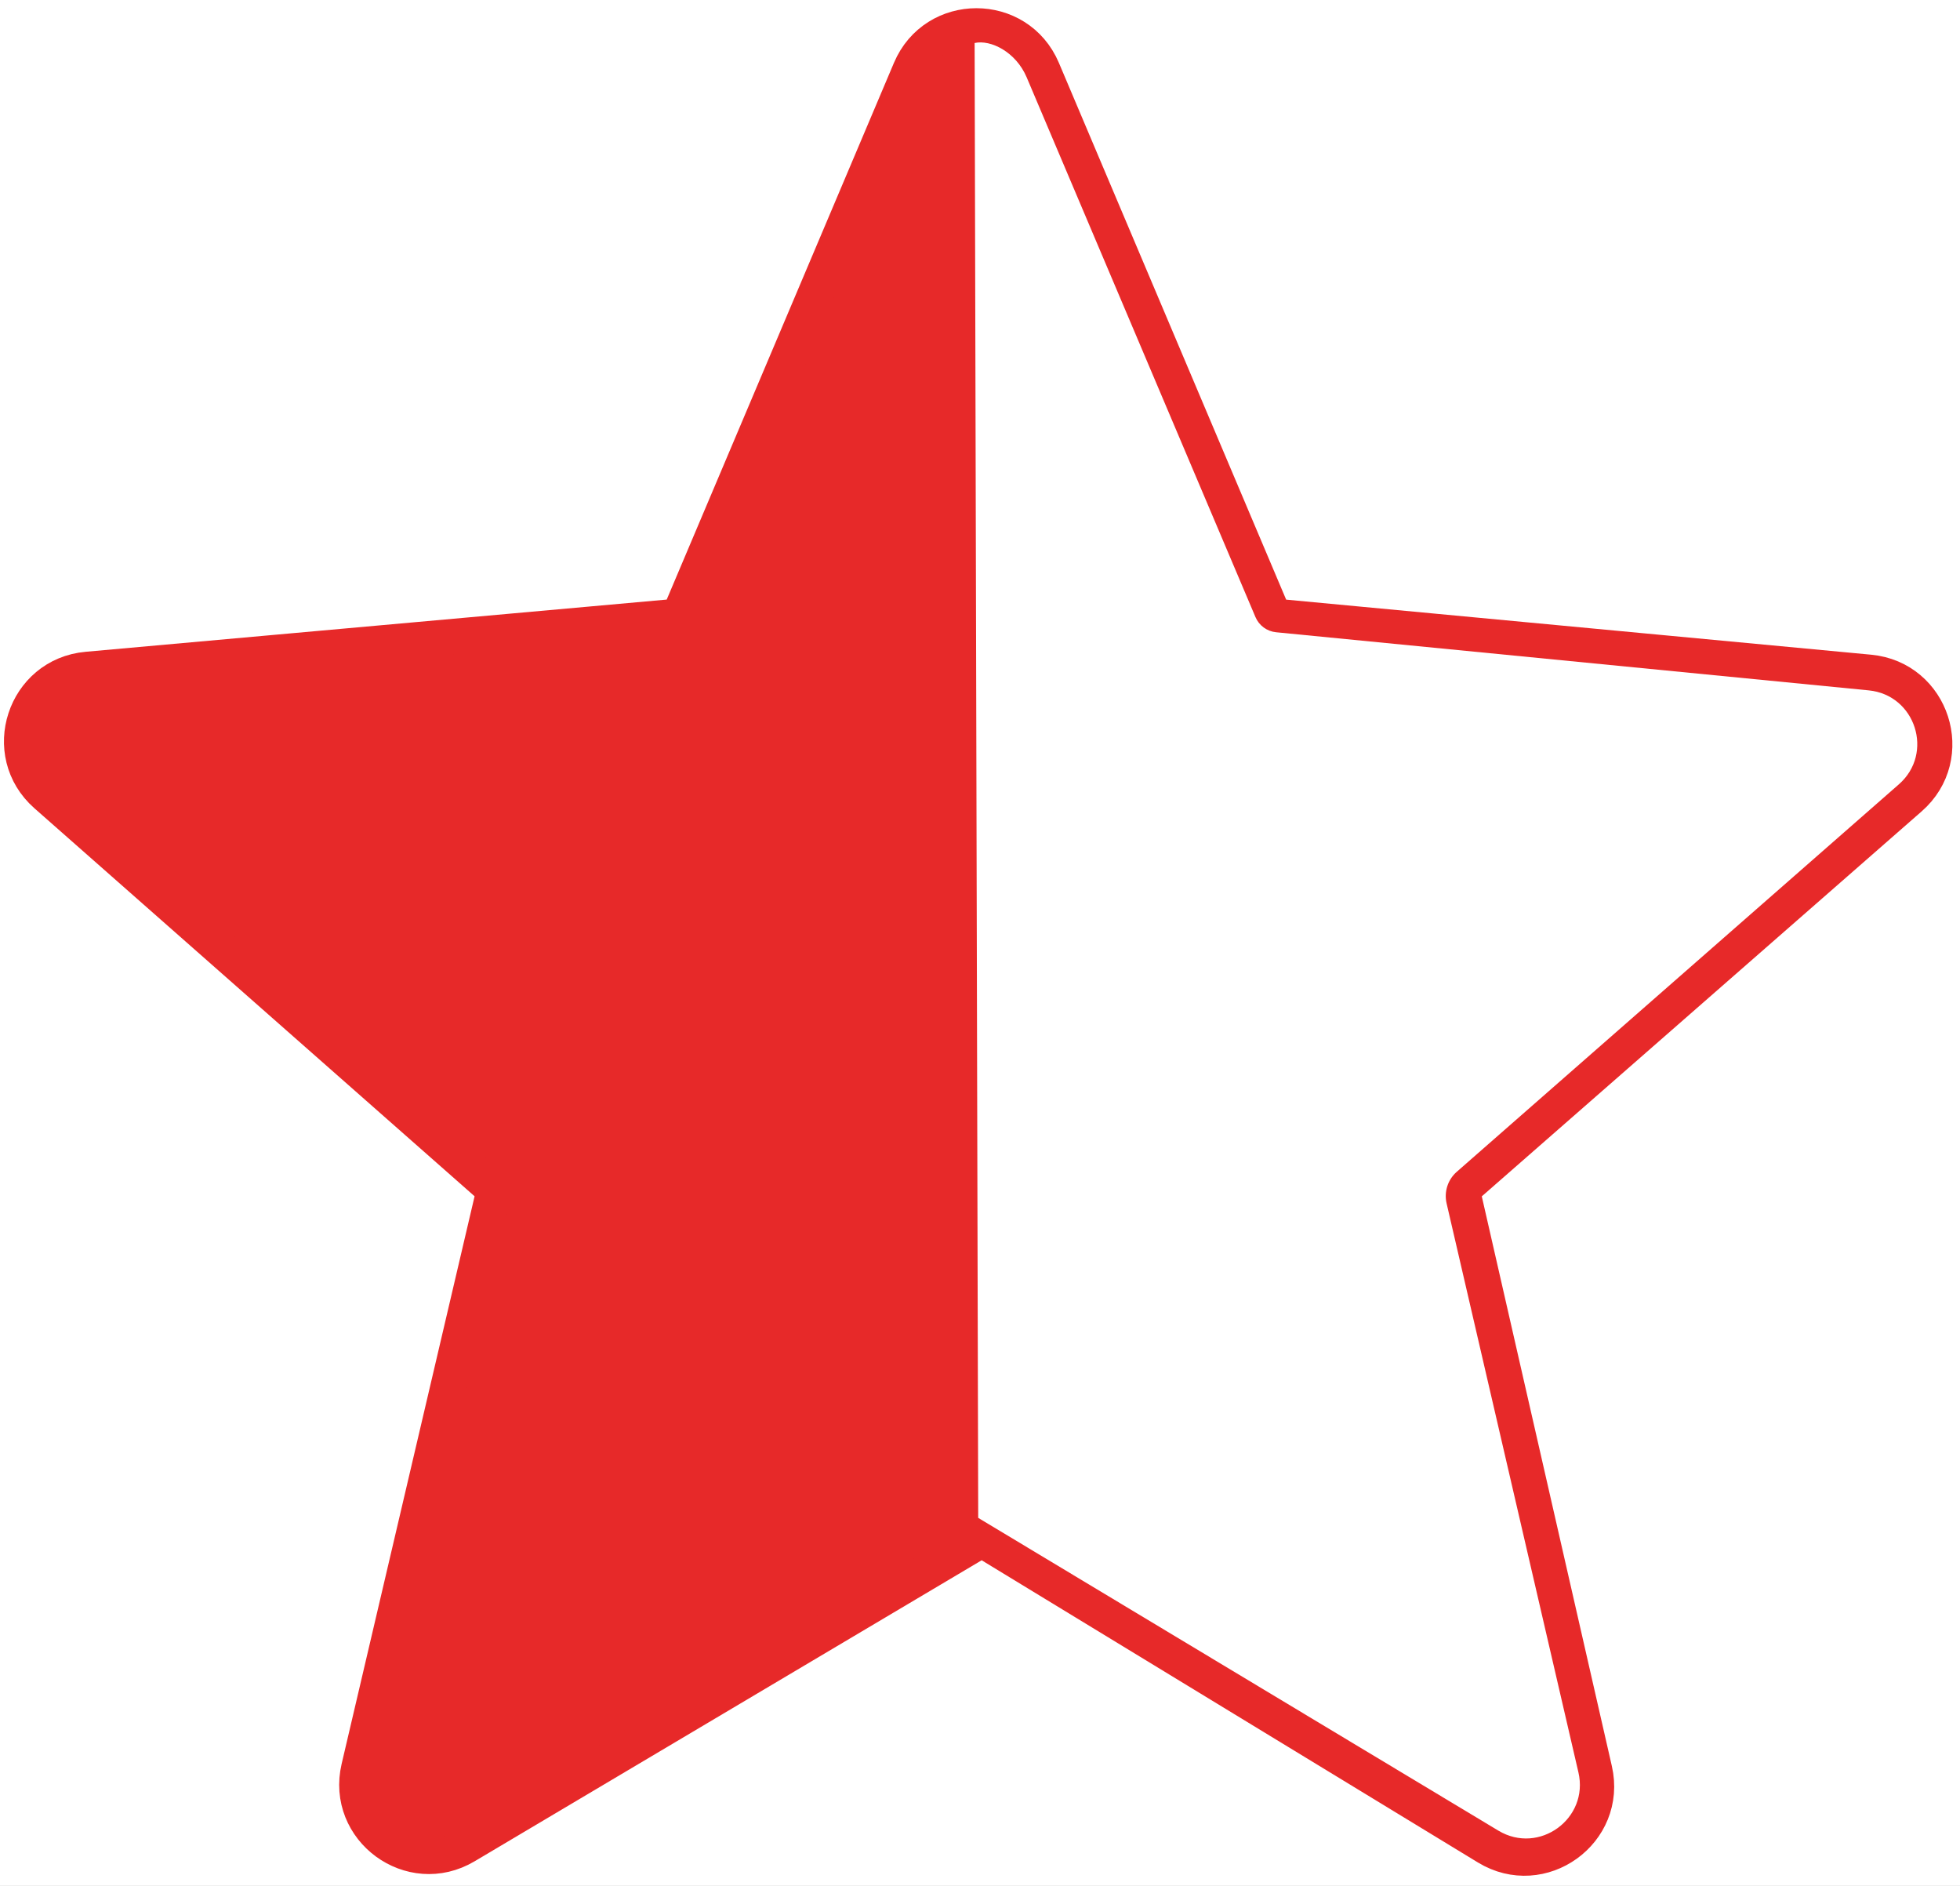
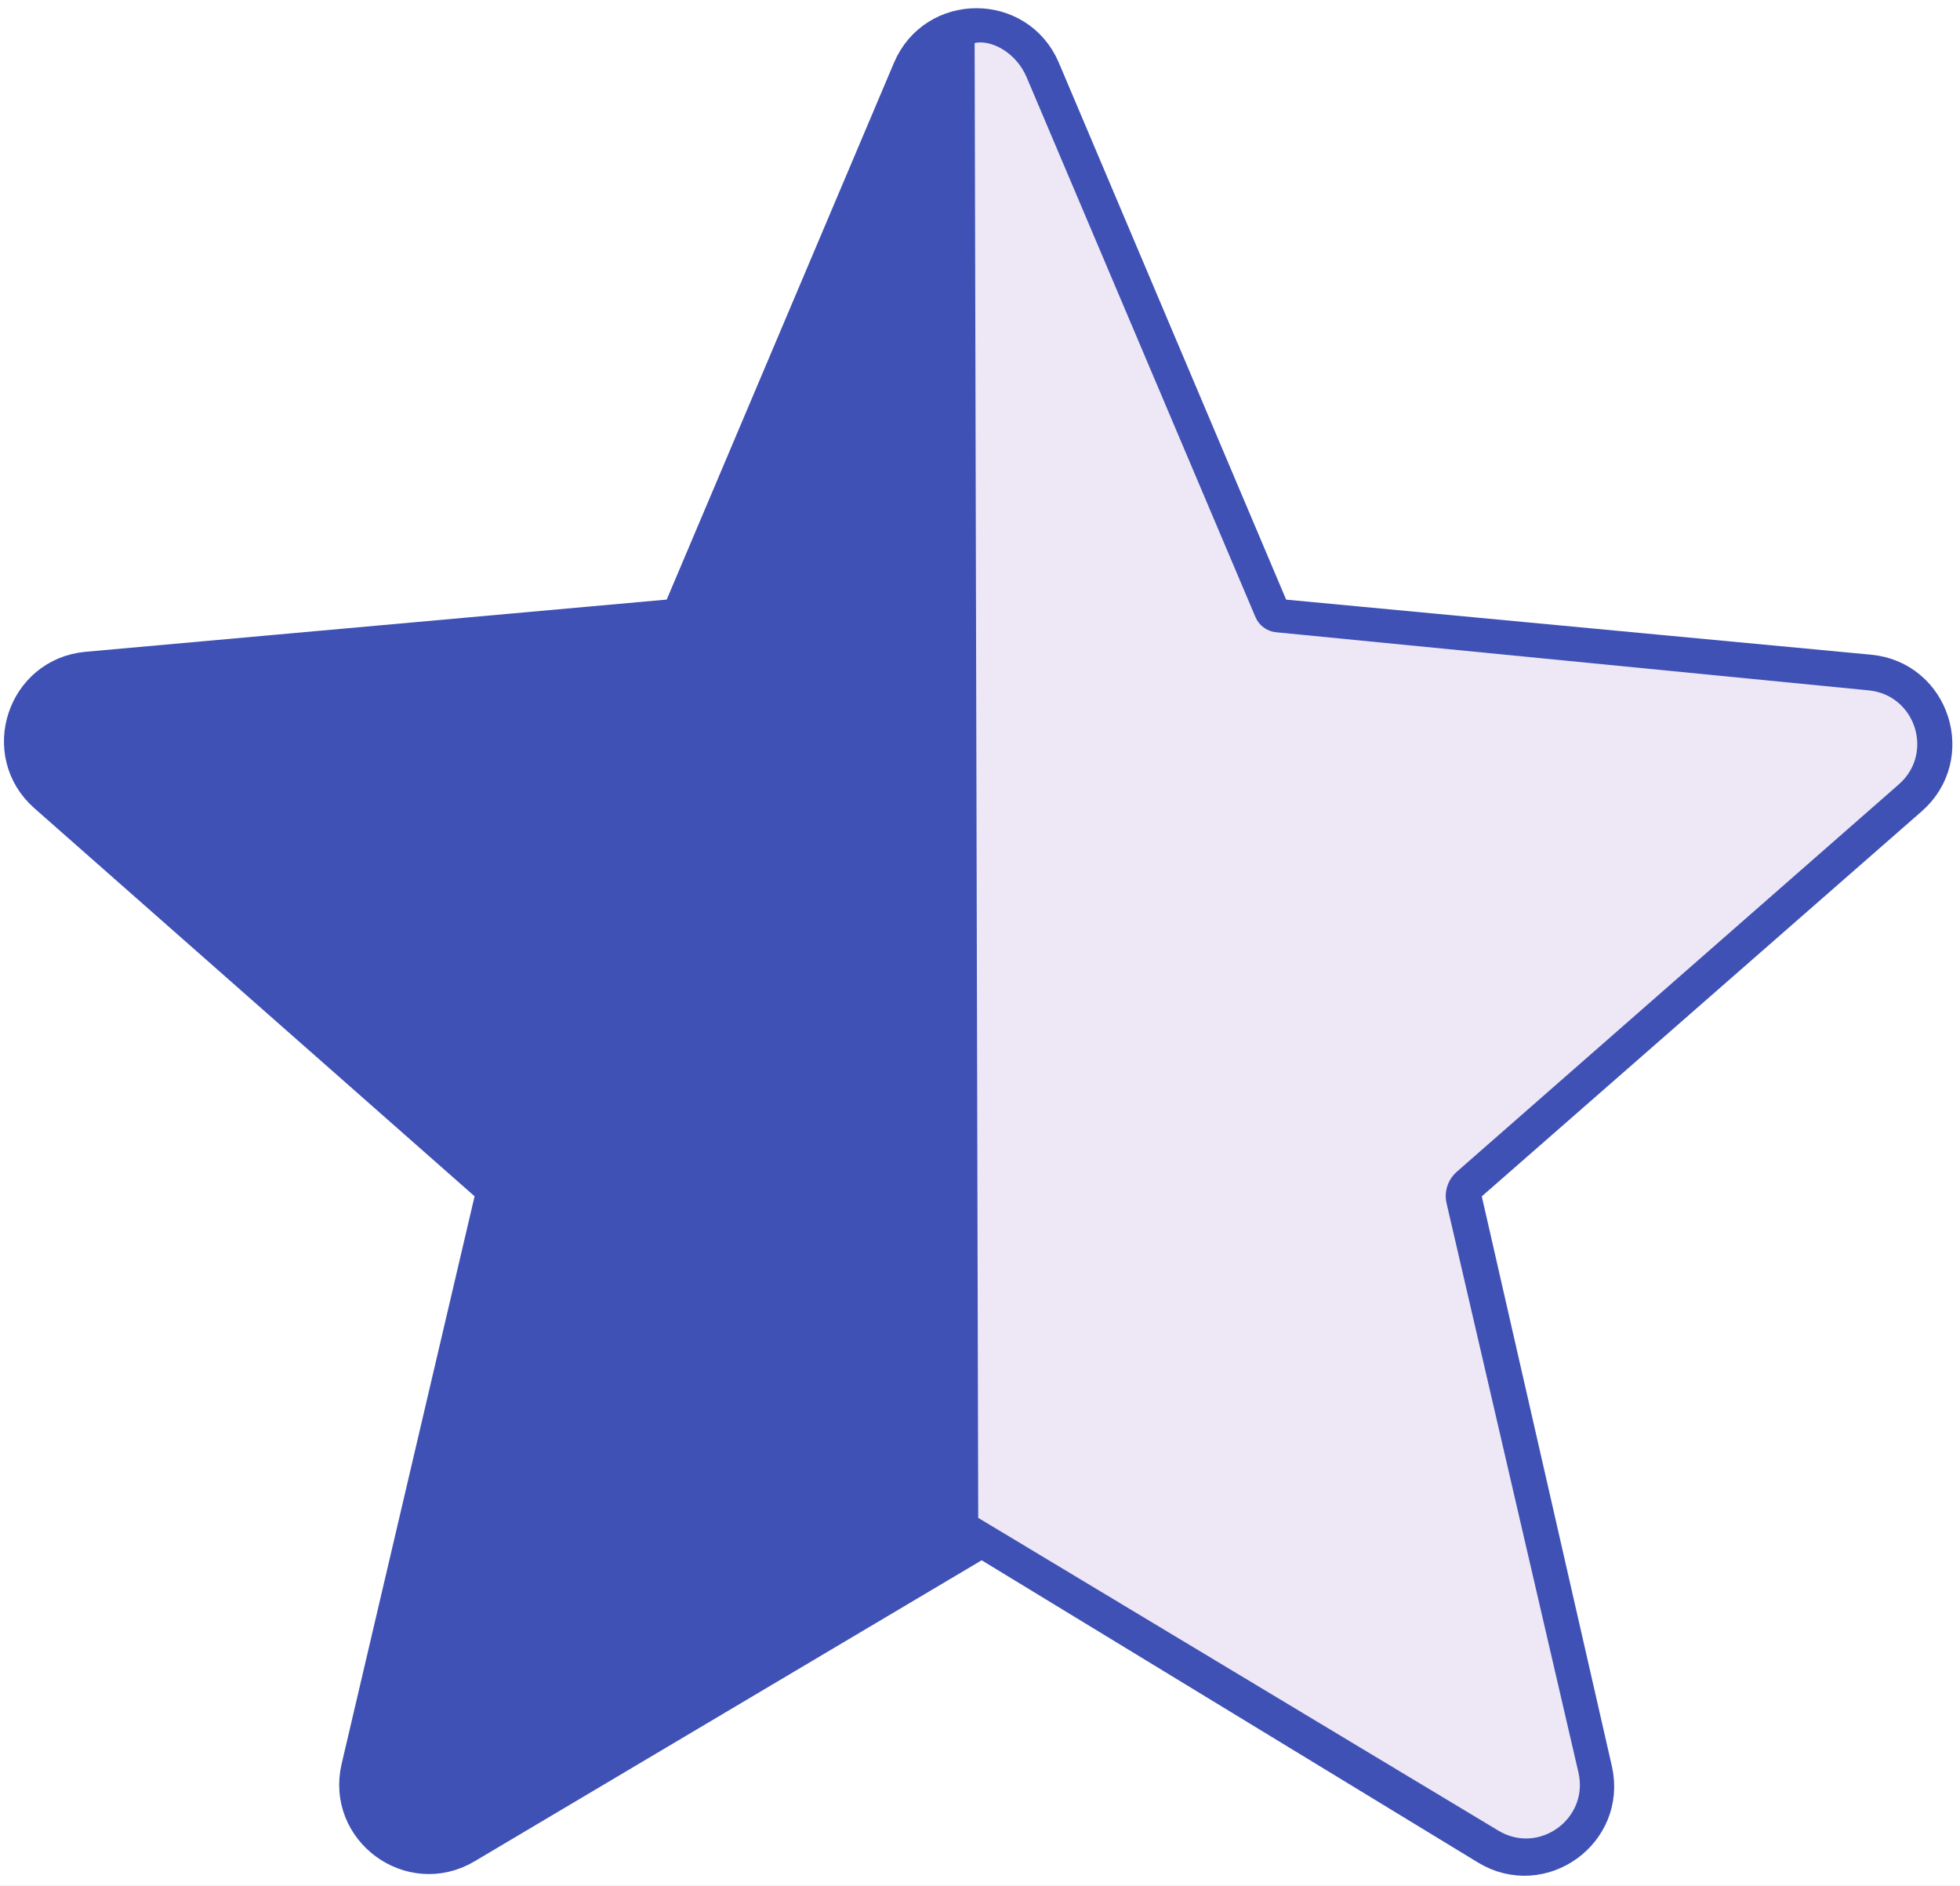
<svg xmlns="http://www.w3.org/2000/svg" width="547" height="526" viewBox="0 0 547 526" fill="none">
  <g clip-path="url(#clip0_1_20)">
    <rect width="547" height="526" fill="white" />
-     <path d="M354.336 169.251L290.917 19.49C284.028 3.222 260.972 3.222 254.083 19.49L190.67 169.238C189.95 170.938 188.352 172.103 186.513 172.268L24.341 186.837C6.848 188.408 -0.27 210.15 12.907 221.762L135.755 330.022C137.137 331.24 137.738 333.12 137.317 334.913L100.216 493.264C96.194 510.428 114.736 524.023 129.896 515.025L271.415 431.034C273.006 430.09 274.987 430.101 276.567 431.063L415.061 515.38C430.165 524.576 448.897 511.084 444.96 493.845L408.665 334.91C408.255 333.118 408.863 331.245 410.247 330.034L533.019 222.608C546.232 211.047 539.202 189.29 521.723 187.645L358.472 172.28C356.641 172.107 355.053 170.944 354.336 169.251Z" fill="#e72929" stroke="#e72929" stroke-width="10" />
-     <path d="M418.17 510.767L273 423.5L272 12C276.5 11 283.5 14.5 286.5 21.518L350.377 172.172C351.377 174.531 353.588 176.156 356.138 176.406L521.523 192.62C534.595 193.901 539.823 210.174 529.945 218.83L406.553 326.948C404.058 329.135 402.968 332.517 403.717 335.749L440.511 494.525C443.501 507.428 429.522 517.591 418.17 510.767Z" fill="white" />
+     <path d="M354.336 169.251L290.917 19.49C284.028 3.222 260.972 3.222 254.083 19.49L190.67 169.238C189.95 170.938 188.352 172.103 186.513 172.268L24.341 186.837C6.848 188.408 -0.27 210.15 12.907 221.762L135.755 330.022C137.137 331.24 137.738 333.12 137.317 334.913L100.216 493.264C96.194 510.428 114.736 524.023 129.896 515.025L271.415 431.034C273.006 430.09 274.987 430.101 276.567 431.063L415.061 515.38C430.165 524.576 448.897 511.084 444.96 493.845L408.665 334.91C408.255 333.118 408.863 331.245 410.247 330.034L533.019 222.608C546.232 211.047 539.202 189.29 521.723 187.645L358.472 172.28C356.641 172.107 355.053 170.944 354.336 169.251Z" fill="#3f51b5" stroke="#3f51b5" stroke-width="10" />
+     <path d="M418.17 510.767L273 423.5L272 12C276.5 11 283.5 14.5 286.5 21.518L350.377 172.172C351.377 174.531 353.588 176.156 356.138 176.406L521.523 192.62C534.595 193.901 539.823 210.174 529.945 218.83L406.553 326.948C404.058 329.135 402.968 332.517 403.717 335.749L440.511 494.525C443.501 507.428 429.522 517.591 418.17 510.767Z" fill="#ede7f6" />
  </g>
  <defs>
    <clipPath id="clip0_1_20">
      <rect width="547" height="526" fill="white" />
    </clipPath>
  </defs>
</svg>
